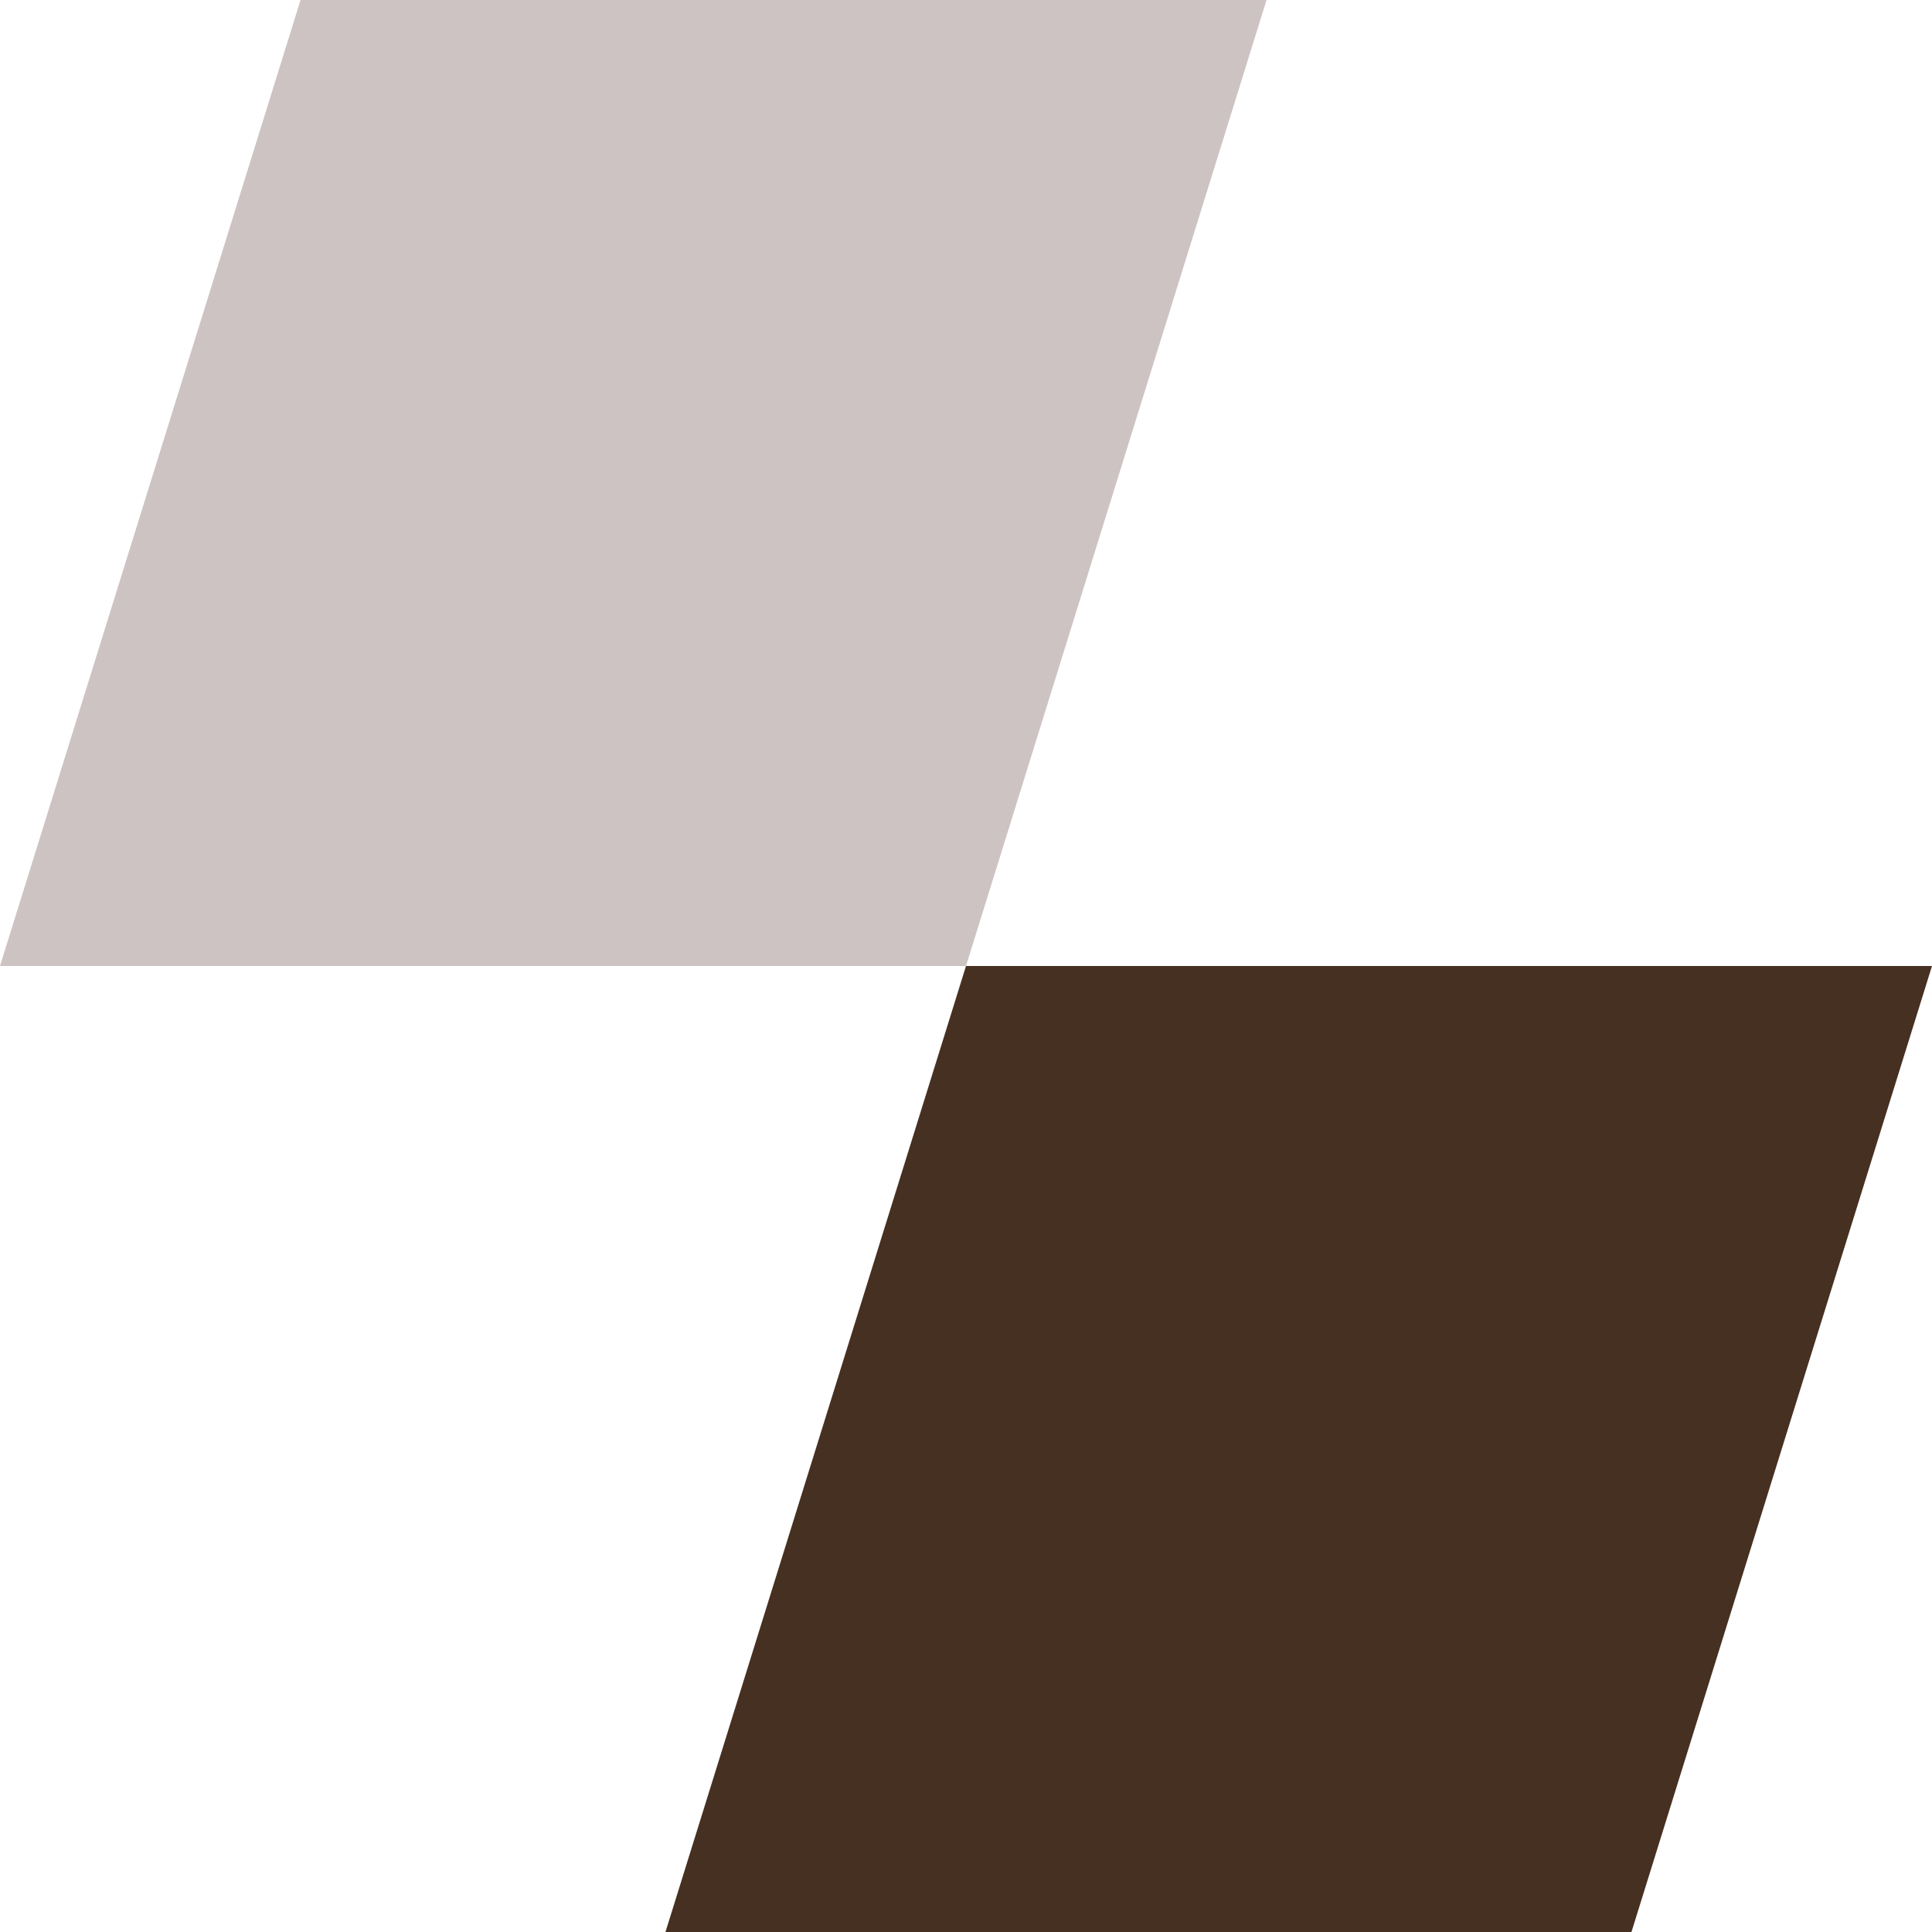
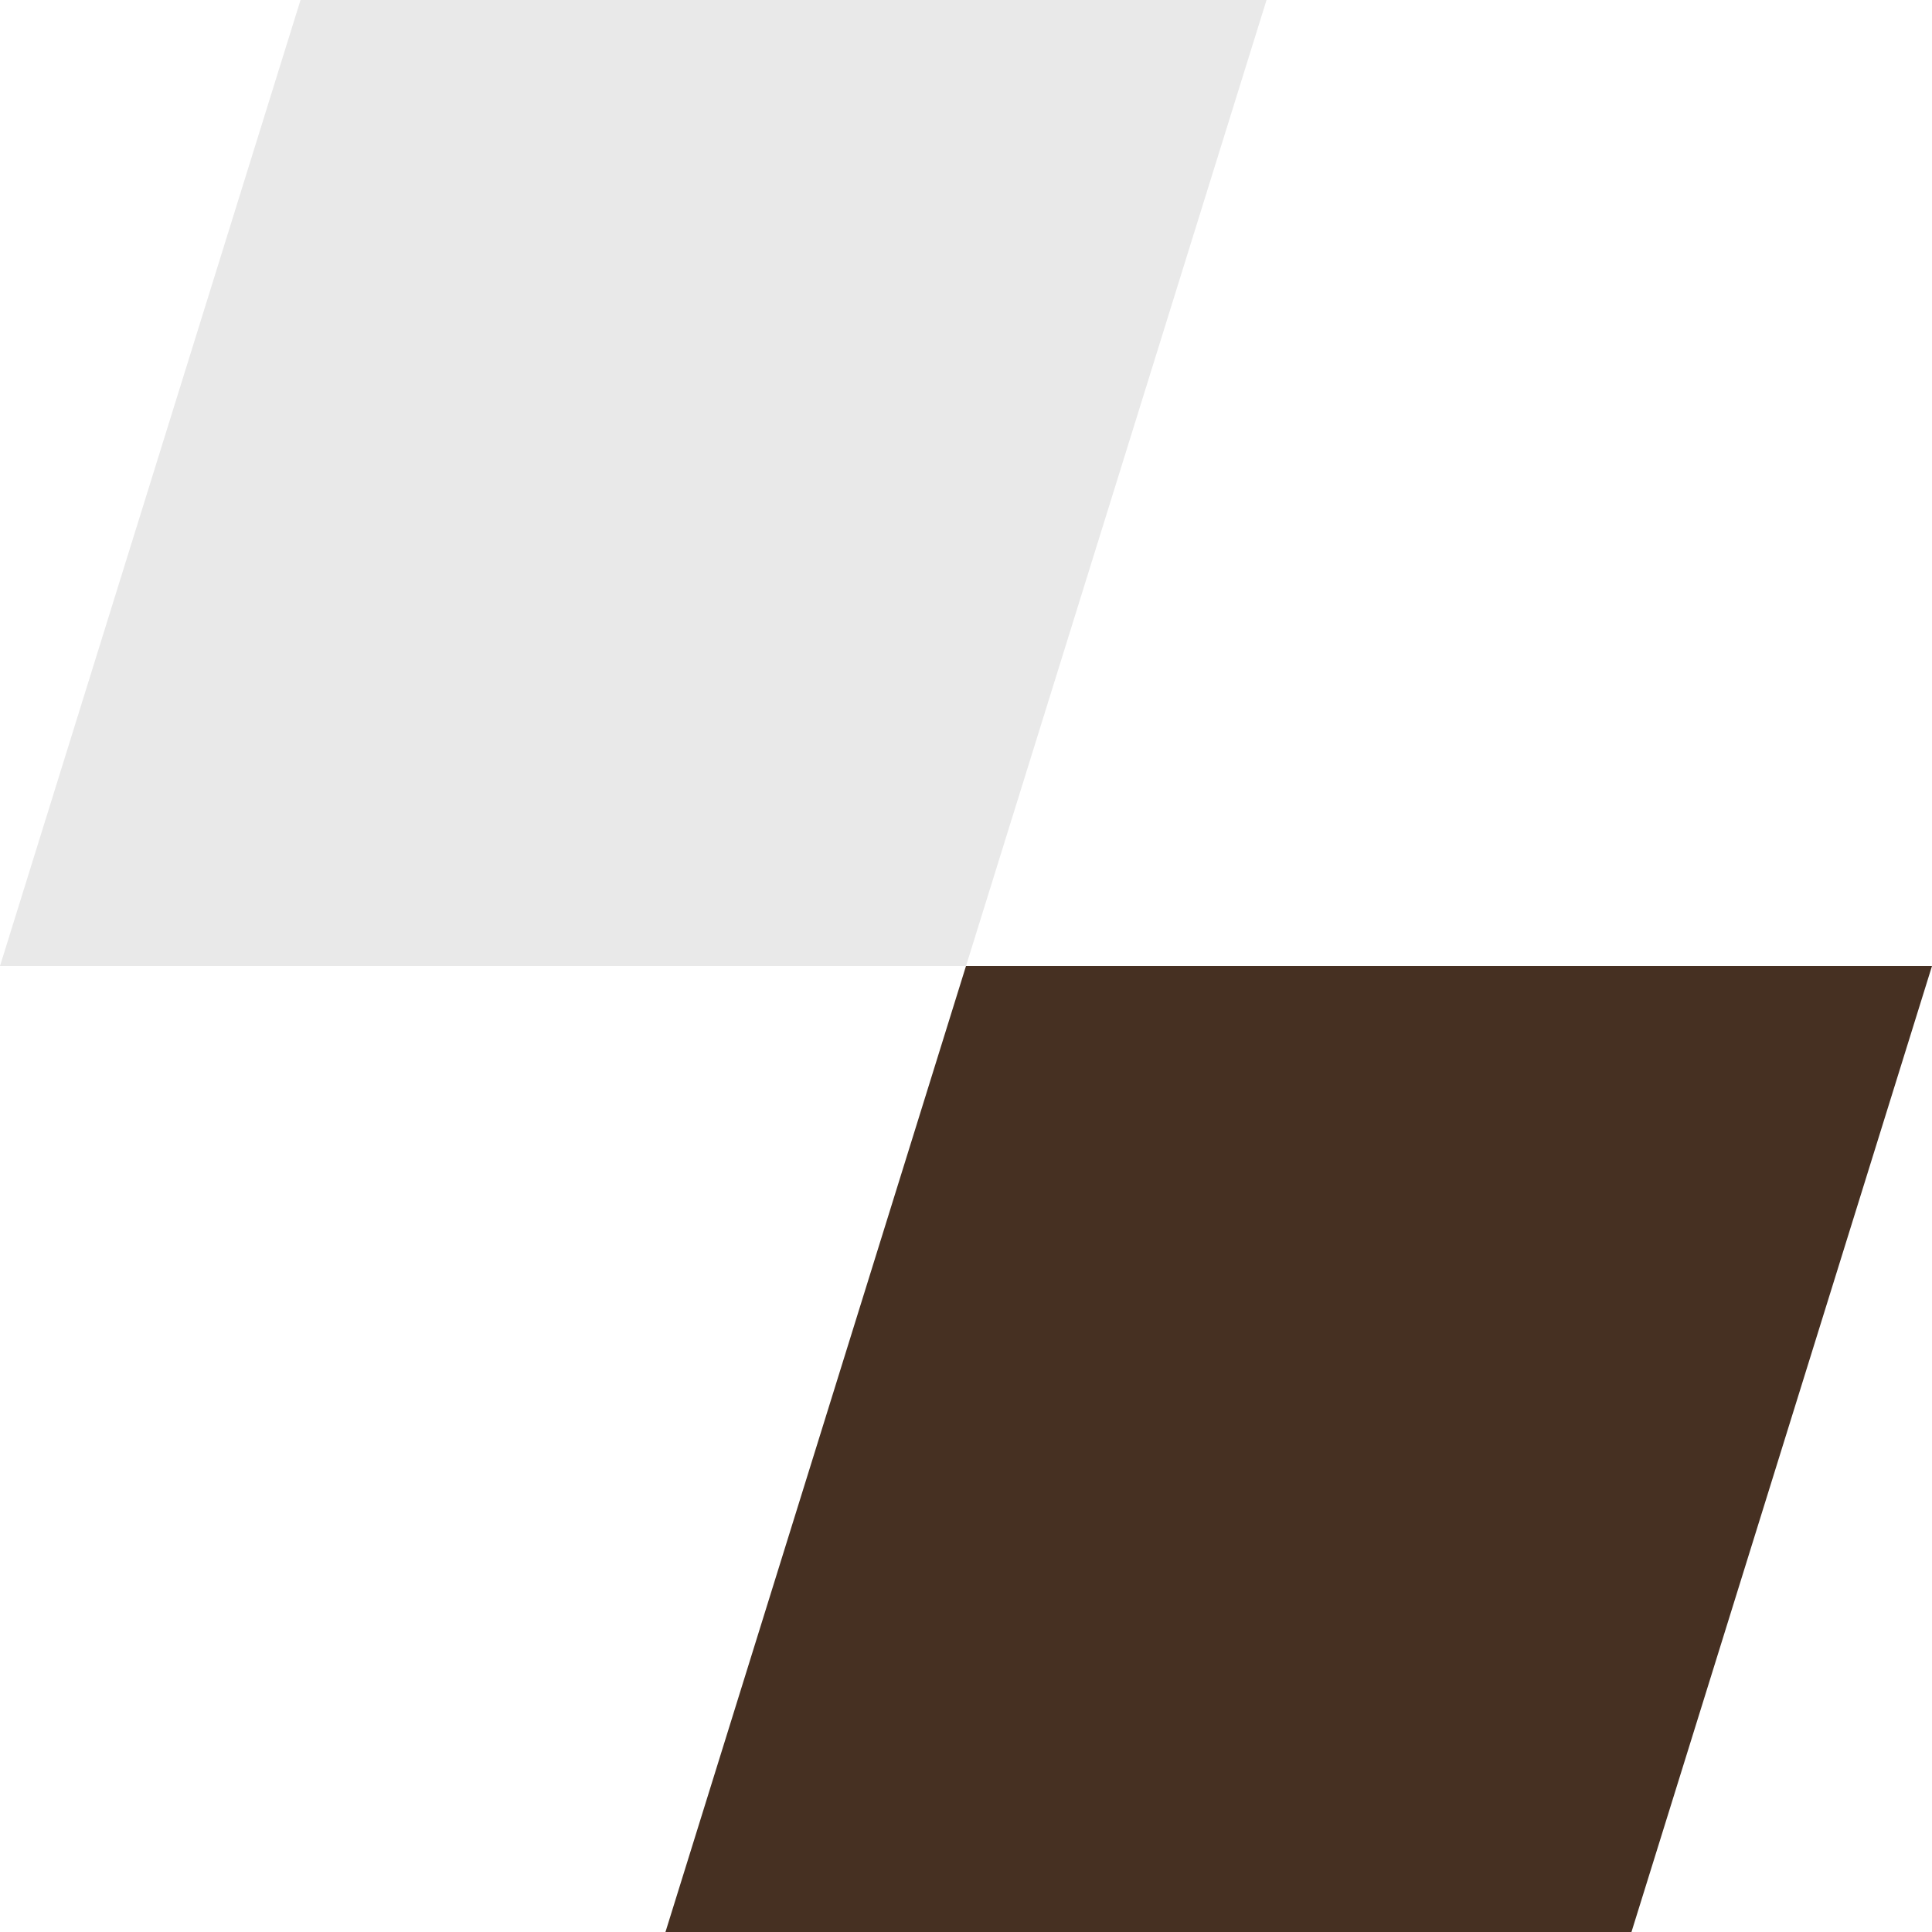
<svg xmlns="http://www.w3.org/2000/svg" width="100%" height="100%" viewBox="0 0 45 45" version="1.1" xml:space="preserve" style="fill-rule:evenodd;clip-rule:evenodd;stroke-linejoin:round;stroke-miterlimit:2;">
  <g transform="matrix(0.140625,0,-0.04375,0.140625,7,0)">
-     <rect x="0" y="0" width="160" height="160" style="fill:rgb(206,195,195);" />
+     <rect x="0" y="0" width="160" height="160" style="fill:rgb(233,233,233);" />
  </g>
  <g transform="matrix(0.140625,0,-0.04375,0.140625,22.5,22.5)">
    <rect x="0" y="0" width="160" height="160" style="fill:rgb(70,48,34);" />
  </g>
</svg>
